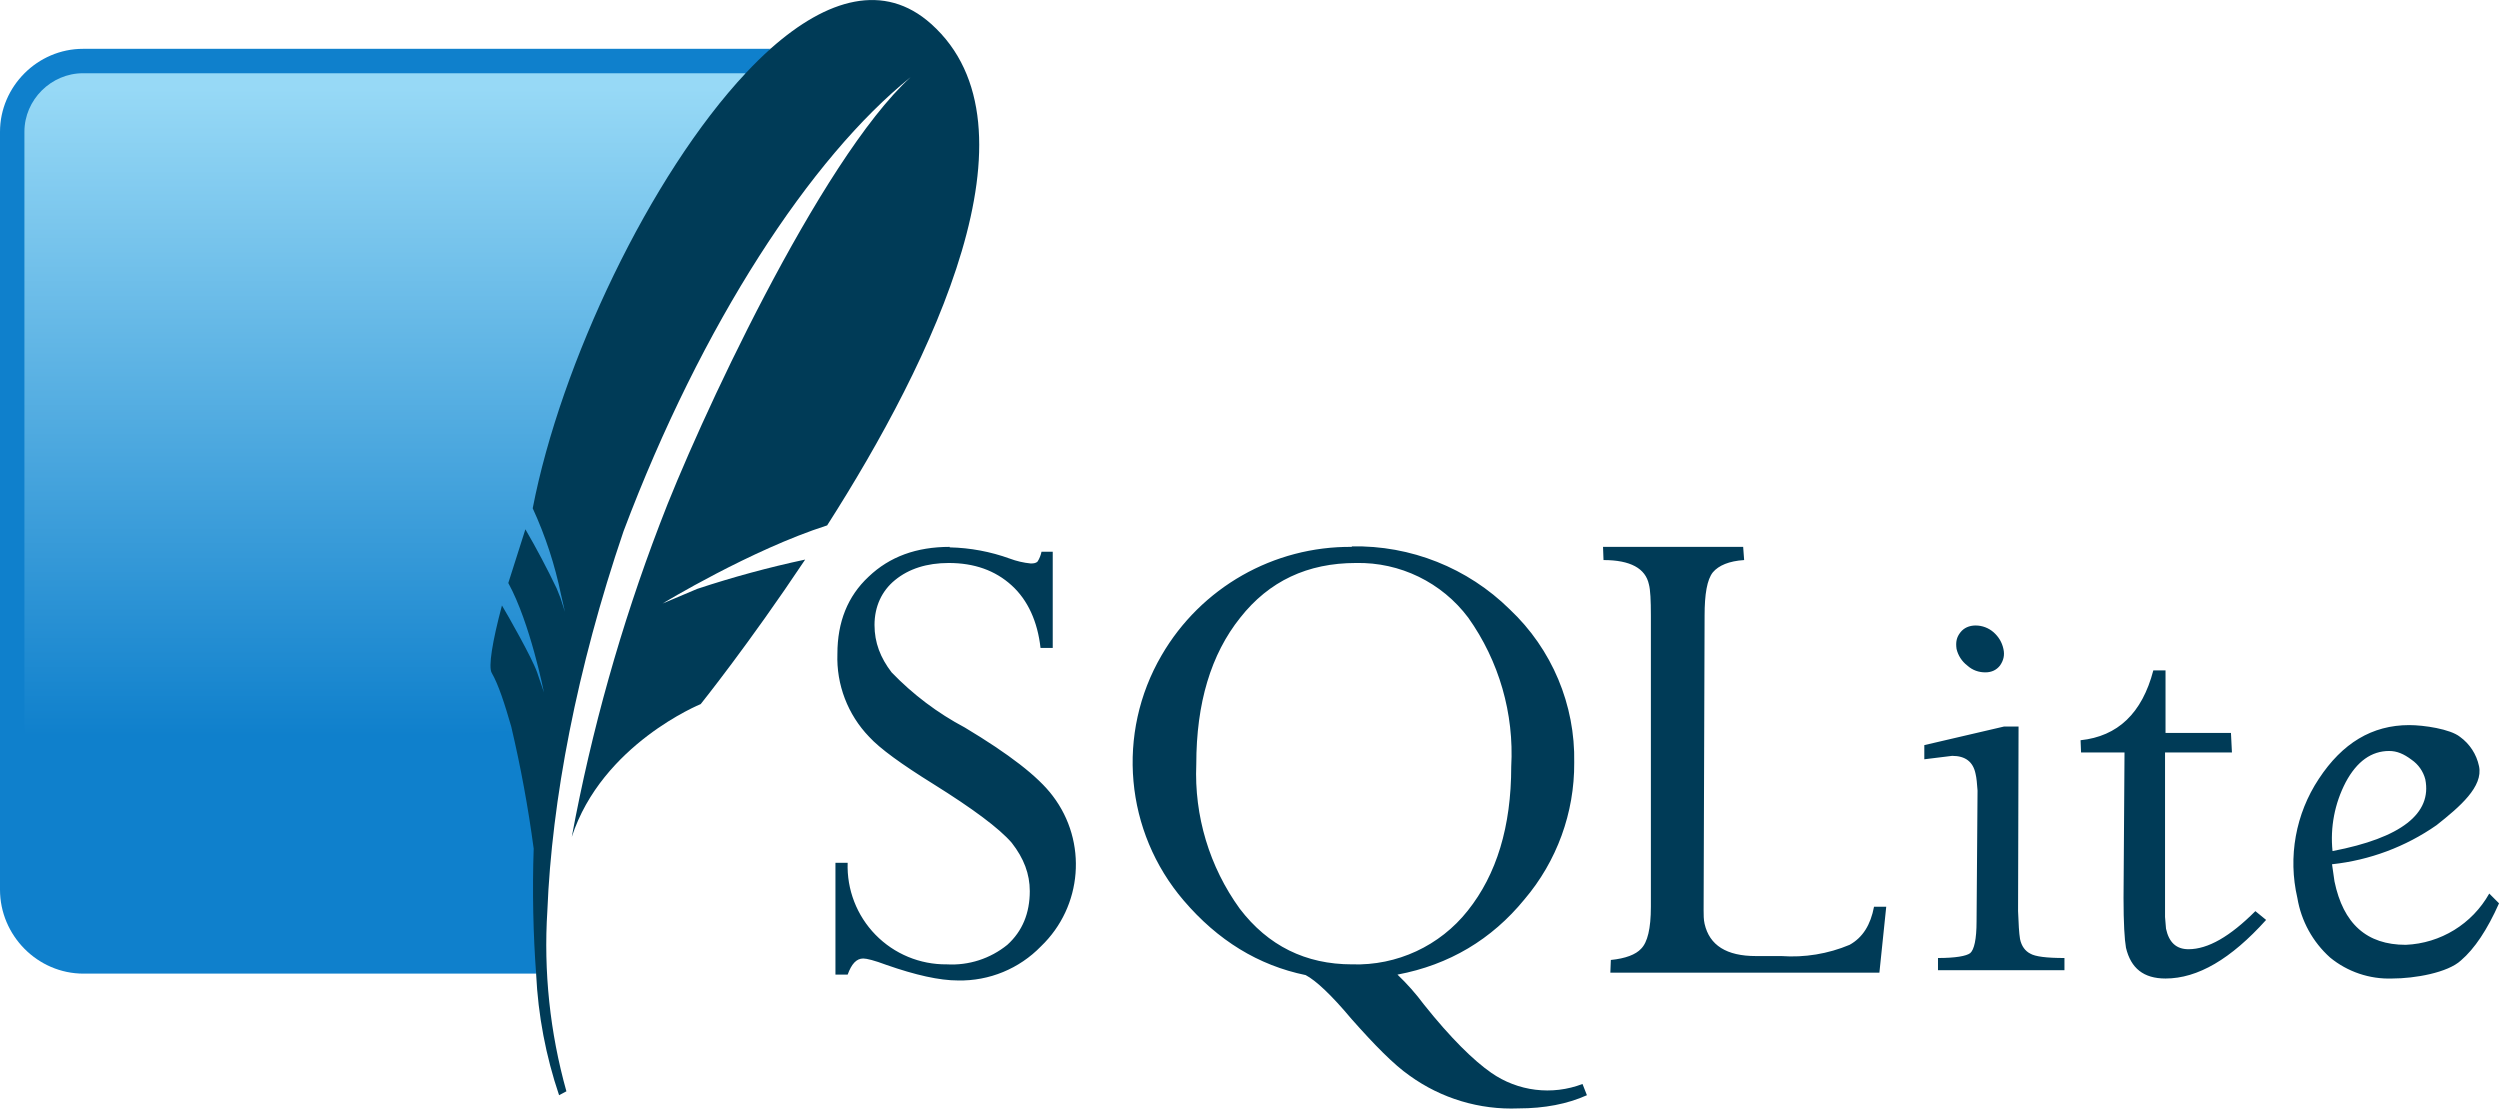
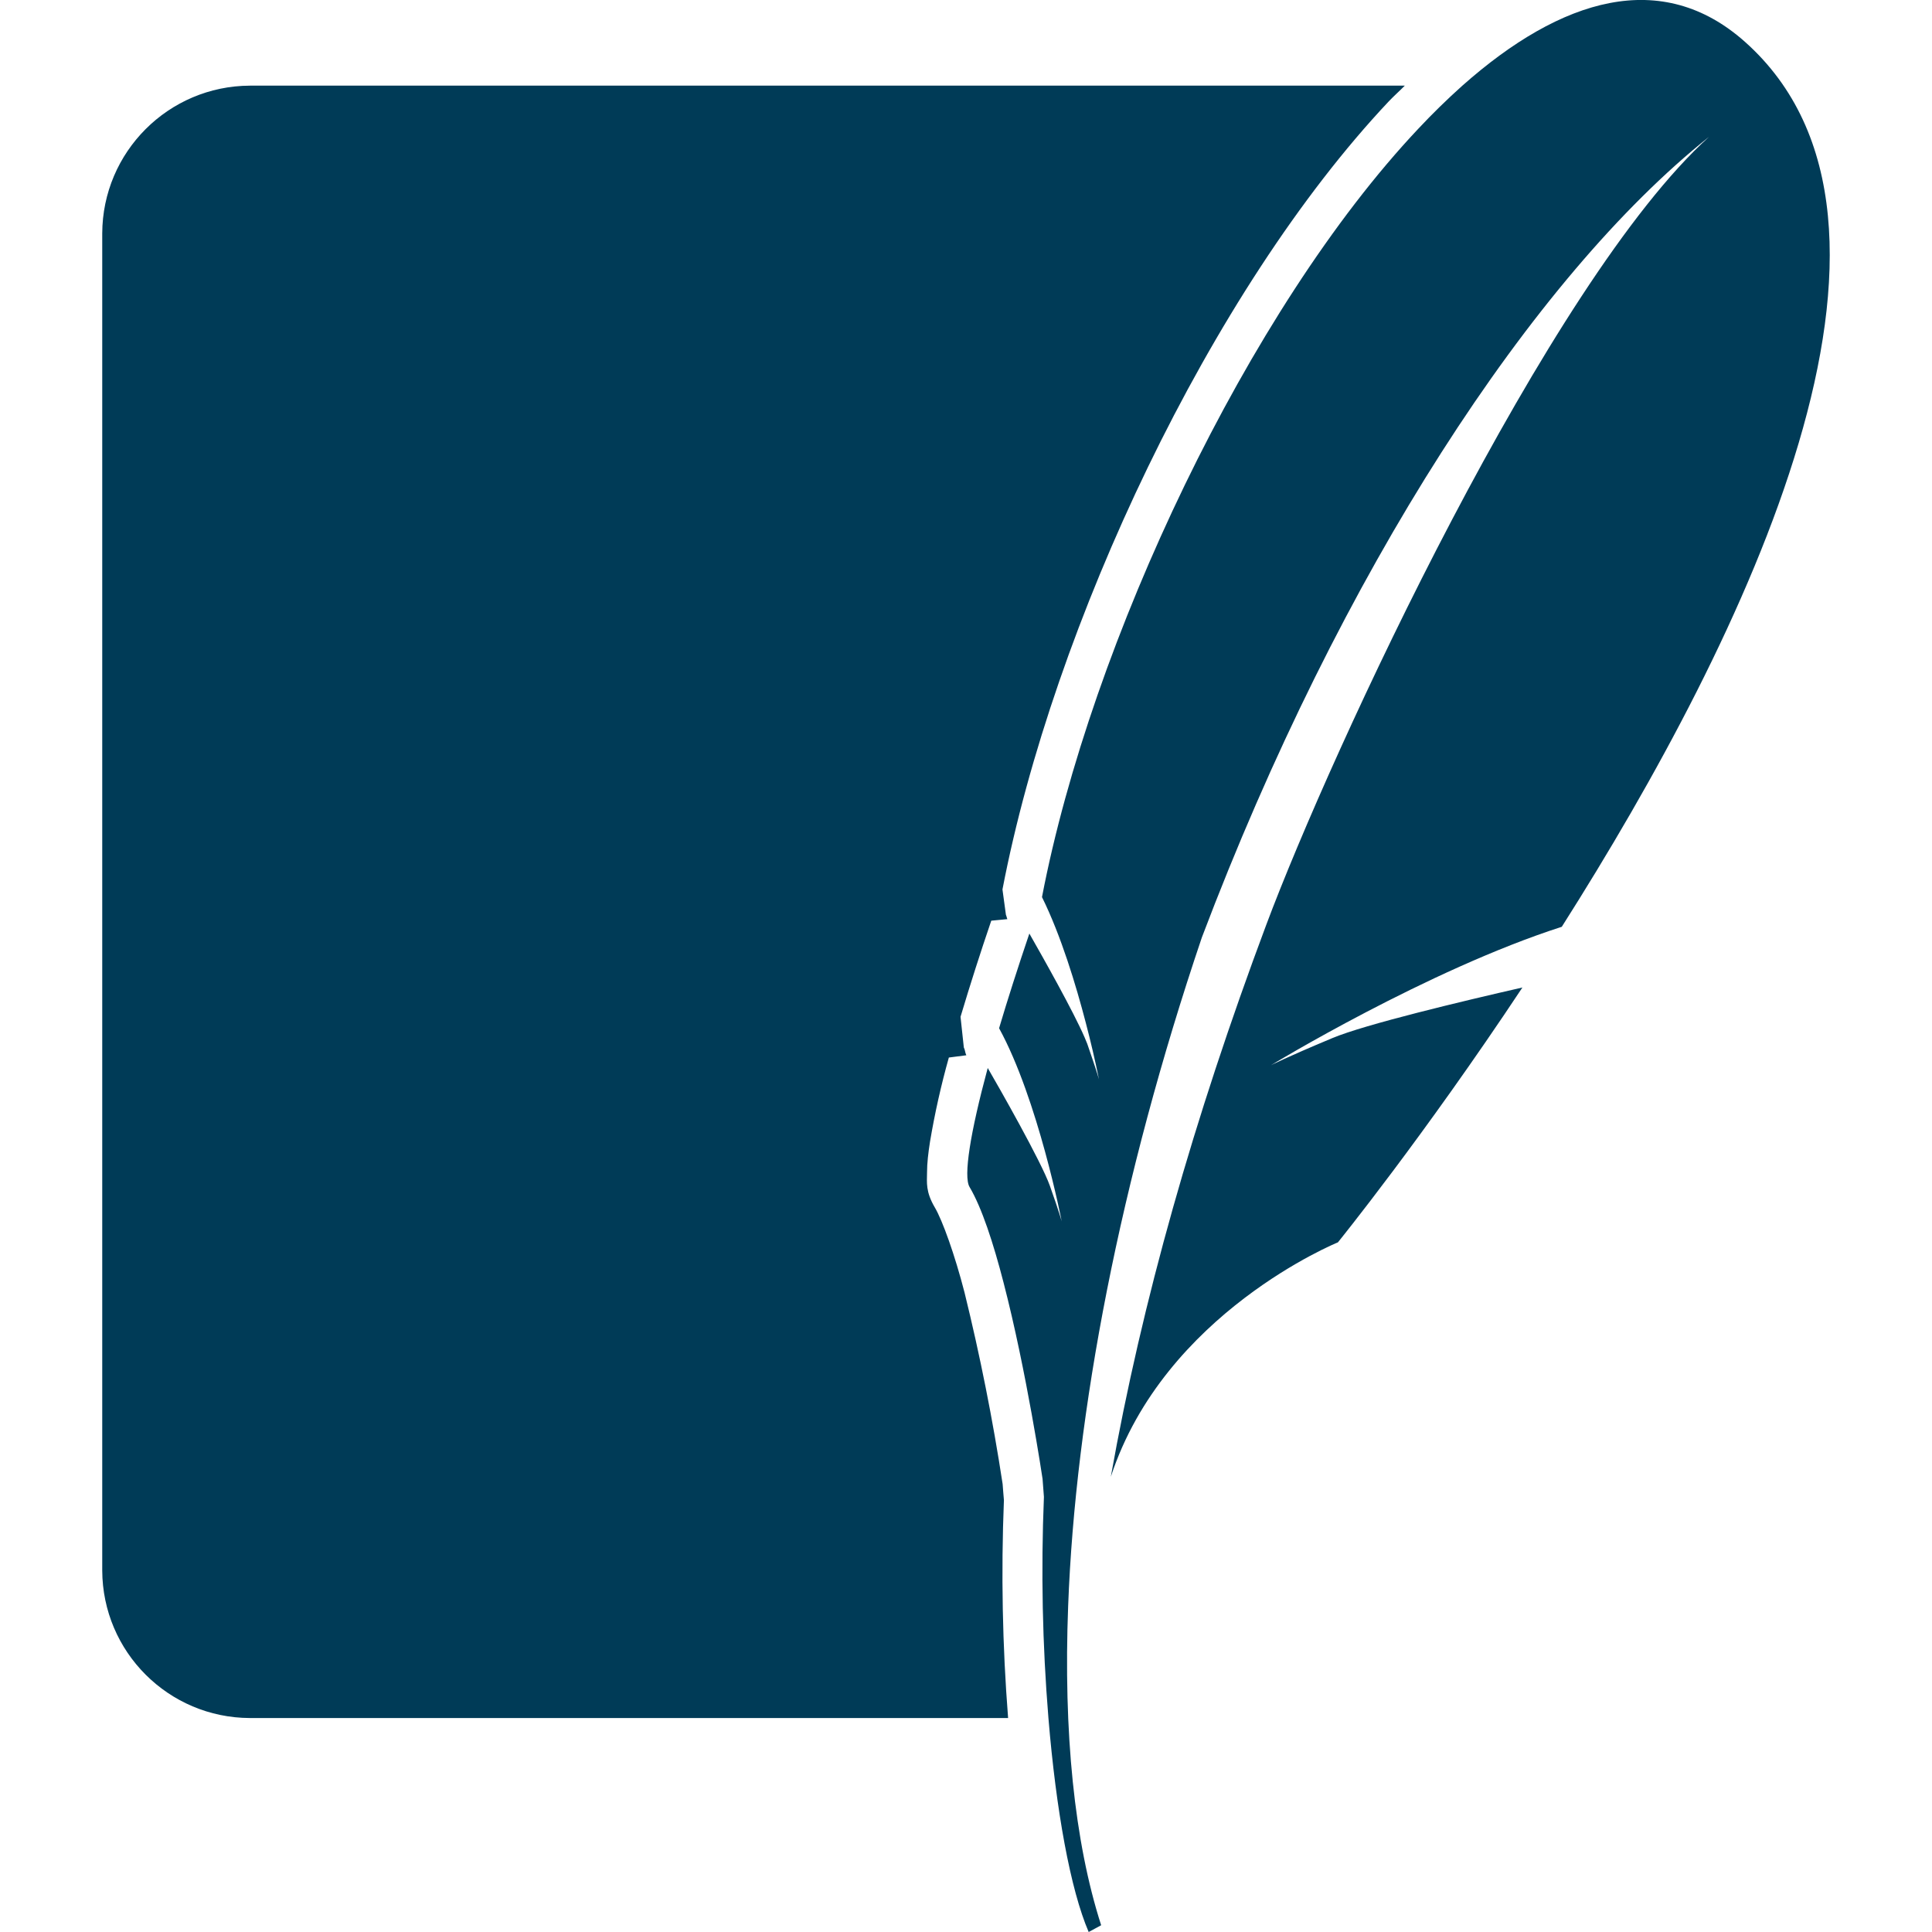
- <svg preserveAspectRatio="xMidYMid" viewBox="0 0 512 228">
-   <defs>
-     <linearGradient x1="57.7%" y1="2%" x2="57.7%" y2="94.4%" id="a">
-       <stop stop-color="#97D9F6" offset="0%" />
-       <stop stop-color="#0F80CC" offset="92%" />
-       <stop stop-color="#0F80CC" offset="100%" />
-     </linearGradient>
-   </defs>
-   <path d="M194.5 112c-6.8 0-12.3 2-16.6 6.1-4.3 4-6.4 9.3-6.4 15.8a23.3 23.3 0 0 0 6.5 17c2.2 2.4 6.6 5.6 13.2 9.7 8 5 13.4 9 16 12 2.5 3.2 3.7 6.4 3.7 9.9 0 4.5-1.5 8.2-4.6 11a18 18 0 0 1-12.4 4 20.1 20.1 0 0 1-20.3-20.8h-2.5v22.9h2.5c.8-2.2 1.8-3.3 3.2-3.3.7 0 2.3.4 4.7 1.3 6 2.1 10.9 3.2 14.7 3.2a23 23 0 0 0 17-7 23.2 23.2 0 0 0 2.4-30.8c-3-4-9-8.6-18-14a59.5 59.5 0 0 1-15-11.3c-2.3-3-3.5-6.1-3.5-9.7 0-3.8 1.5-7 4.2-9.2 2.8-2.3 6.5-3.5 11-3.5 5.2 0 9.5 1.5 12.9 4.6 3.3 3 5.3 7.4 5.9 12.8h2.5V113h-2.3a6 6 0 0 1-.8 2c-.3.3-.7.4-1.4.4a17 17 0 0 1-4.3-1 38.6 38.6 0 0 0-12.3-2.3Zm82.4 0a44.6 44.6 0 0 0-39 22.2 43.5 43.5 0 0 0 4.5 50.2c7 8.2 15.3 13.3 25 15.3 2.1 1.1 5.3 4.1 9.4 9 4.7 5.3 8.6 9.3 11.9 11.6A35.6 35.6 0 0 0 311 227c5.3 0 10-.9 14-2.7l-.9-2.3a20.1 20.1 0 0 1-18.7-2.3c-3.6-2.5-8.3-7.1-13.8-14a47.6 47.6 0 0 0-5.4-6.1c10.6-2 19.3-7.2 26-15.4a42.8 42.8 0 0 0 10.2-28 42 42 0 0 0-13.2-31.4 44.8 44.8 0 0 0-32.4-12.9Zm51.4 0 .1 2.7c5.5 0 8.6 1.7 9.3 5 .3 1.1.4 3.3.4 6.4v59.6c0 4.5-.7 7.3-2 8.6-1.1 1.2-3.2 2-6.2 2.3l-.1 2.6h55.1l1.4-13.5h-2.5c-.7 3.7-2.3 6.3-5 7.8a30.5 30.5 0 0 1-14 2.3h-5.2c-6 0-9.5-2.2-10.5-6.6-.2-.9-.2-1.8-.2-2.8l.2-60.3c0-4.4.5-7.4 1.7-8.9 1.2-1.4 3.3-2.3 6.4-2.5l-.2-2.7h-28.7Zm-50.6 3.3a28 28 0 0 1 23 11.2 48 48 0 0 1 8.8 30.5c0 12.3-3 22.1-8.9 29.5a29 29 0 0 1-23.7 11c-9.5 0-17.2-3.8-23-11.4a47.1 47.1 0 0 1-8.9-29.6c0-12.5 3-22.5 9-30 5.9-7.5 13.8-11.2 23.7-11.2Zm126.9 12.8c-1.3 0-2.4.5-3.1 1.4-.8 1-1 2-.8 3.4a6 6 0 0 0 2.2 3.4c1.1 1 2.4 1.4 3.7 1.4 1.3 0 2.3-.5 3-1.4.7-1 1-2.1.7-3.4-.3-1.4-1-2.5-2-3.4a5.6 5.6 0 0 0-3.7-1.4Zm36.4 9.2c-2.3 8.8-7.3 13.5-14.9 14.3l.1 2.5h8.9l-.2 29.8c0 5.1.2 8.5.5 10.2 1 4.2 3.6 6.3 8.1 6.3 6.6 0 13.4-4 20.6-12l-2.2-1.8c-5.2 5.2-9.7 7.8-13.7 7.8-2.5 0-4-1.4-4.6-4.2l-.2-2.4v-33.7h13.7l-.2-4h-13.4v-12.8H441Zm52.4 11.2c-7.6 0-13.7 3.7-18.5 11a31.3 31.3 0 0 0-4.4 24.4 21 21 0 0 0 6.7 12.2 19 19 0 0 0 12.7 4.3c4.7 0 11.4-1.2 14.1-3.7 2.8-2.4 5.4-6.3 7.8-11.7l-2-2a20.6 20.6 0 0 1-17.1 10.5c-8 0-12.8-4.3-14.6-13l-.5-3.5a46 46 0 0 0 21.4-8c4.8-3.8 9.6-7.9 8.7-12.1a9.9 9.9 0 0 0-3.9-6c-2-1.6-7.4-2.4-10.4-2.4Zm-83 .3-16.3 3.8v2.9l5.7-.7c2.7 0 4.3 1.2 4.8 3.7.2.8.3 2 .4 3.4l-.2 26.8c0 3.7-.5 5.8-1.3 6.5-.8.6-3 1-6.6 1v2.5h25.9v-2.5c-3.7 0-6-.3-7-.9-1-.5-1.8-1.5-2.1-3-.2-1.2-.3-3.1-.4-5.7l.1-37.8h-3Zm78.9 5c1.6 0 3 .6 4.6 1.8a7 7 0 0 1 2.8 4c1.4 7-4.9 12-19 14.7a25 25 0 0 1 2.7-14.1c2.3-4.3 5.3-6.4 8.9-6.4Z" fill="#003B57" />
-   <path d="M157.9 10H17C7.7 10 0 17.7 0 27v155.2c0 9.4 7.7 17.2 17.1 17.2h92.7c-1-46.2 14.7-135.7 48-189.5Z" fill="#0F80CC" />
-   <path d="M152.8 15H17C10.5 15 5 20.4 5 27V171c30.7-11.8 76.8-22 108.7-21.5a989.7 989.7 0 0 1 39-134.5Z" fill="url(#a)" />
-   <path d="M190.7 4.9c-9.6-8.6-21.3-5.2-32.8 5a81.4 81.4 0 0 0-5.1 5c-19.7 21-38 59.7-43.7 89.2a81.5 81.5 0 0 1 5.8 17.7l.8 3.5-.9-2.8a173.8 173.8 0 0 0-.8-2 172 172 0 0 0-6.4-12.1l-3.5 11c4.5 8.2 7.3 22.4 7.3 22.4l-1.4-4.1c-1-2.9-6-11.7-7.2-13.7-2 7.5-2.8 12.6-2.1 13.8 1.4 2.4 2.7 6.5 4 11a257.6 257.6 0 0 1 4.6 25c-.3 8.6-.1 17.6.5 25.7a91 91 0 0 0 4.7 24.8l1.5-.8a111 111 0 0 1-3.9-37c.9-22.5 6-49.5 15.6-77.7 16-42.5 38.4-76.6 58.8-93-18.6 17-43.8 71.4-51.4 91.6a365.7 365.7 0 0 0-18 64c6.2-19 26.4-27.2 26.4-27.2s9.8-12.2 21.4-29.6a210 210 0 0 0-22.1 6l-7.1 3s18.1-11 33.7-16C191 73.8 214.2 25.9 190.7 4.9" fill="#003B57" />
+ <svg xmlns="http://www.w3.org/2000/svg" fill="#003B57" role="img" viewBox="0 0 24 24">
+   <path d="M21.678.521c-1.032-.92-2.28-.55-3.513.544a8.71 8.71 0 0 0-.547.535c-2.109 2.237-4.066 6.38-4.674 9.544.237.48.422 1.093.544 1.561a13.044 13.044 0 0 1 .164.703s-.019-.071-.096-.296l-.05-.146a1.689 1.689 0 0 0-.033-.08c-.138-.32-.518-.995-.686-1.289-.143.423-.27.818-.376 1.176.484.884.778 2.4.778 2.4s-.025-.099-.147-.442c-.107-.303-.644-1.244-.772-1.464-.217.804-.304 1.346-.226 1.478.152.256.296.698.422 1.186.286 1.1.485 2.44.485 2.44l.017.224a22.41 22.41 0 0 0 .056 2.748c.095 1.146.273 2.13.5 2.657l.155-.084c-.334-1.038-.47-2.399-.41-3.967.09-2.398.642-5.29 1.661-8.304 1.723-4.55 4.113-8.201 6.3-9.945-1.993 1.8-4.692 7.63-5.5 9.788-.904 2.416-1.545 4.684-1.931 6.857.666-2.037 2.821-2.912 2.821-2.912s1.057-1.304 2.292-3.166c-.74.169-1.955.458-2.362.629-.6.251-.762.337-.762.337s1.945-1.184 3.613-1.72C21.695 7.9 24.195 2.767 21.678.521m-18.573.543A1.842 1.842 0 0 0 1.27 2.9v16.608a1.84 1.84 0 0 0 1.835 1.834h9.418a22.953 22.953 0 0 1-.052-2.707c-.006-.062-.011-.141-.016-.2a27.01 27.01 0 0 0-.473-2.378c-.121-.47-.275-.898-.369-1.057-.116-.197-.098-.31-.097-.432 0-.12.015-.245.037-.386a9.98 9.98 0 0 1 .234-1.045l.217-.028c-.017-.035-.014-.065-.031-.097l-.041-.381a32.8 32.8 0 0 1 .382-1.194l.2-.019c-.008-.016-.01-.038-.018-.053l-.043-.316c.63-3.28 2.587-7.443 4.8-9.791.066-.069.133-.128.198-.194Z" />
</svg>
